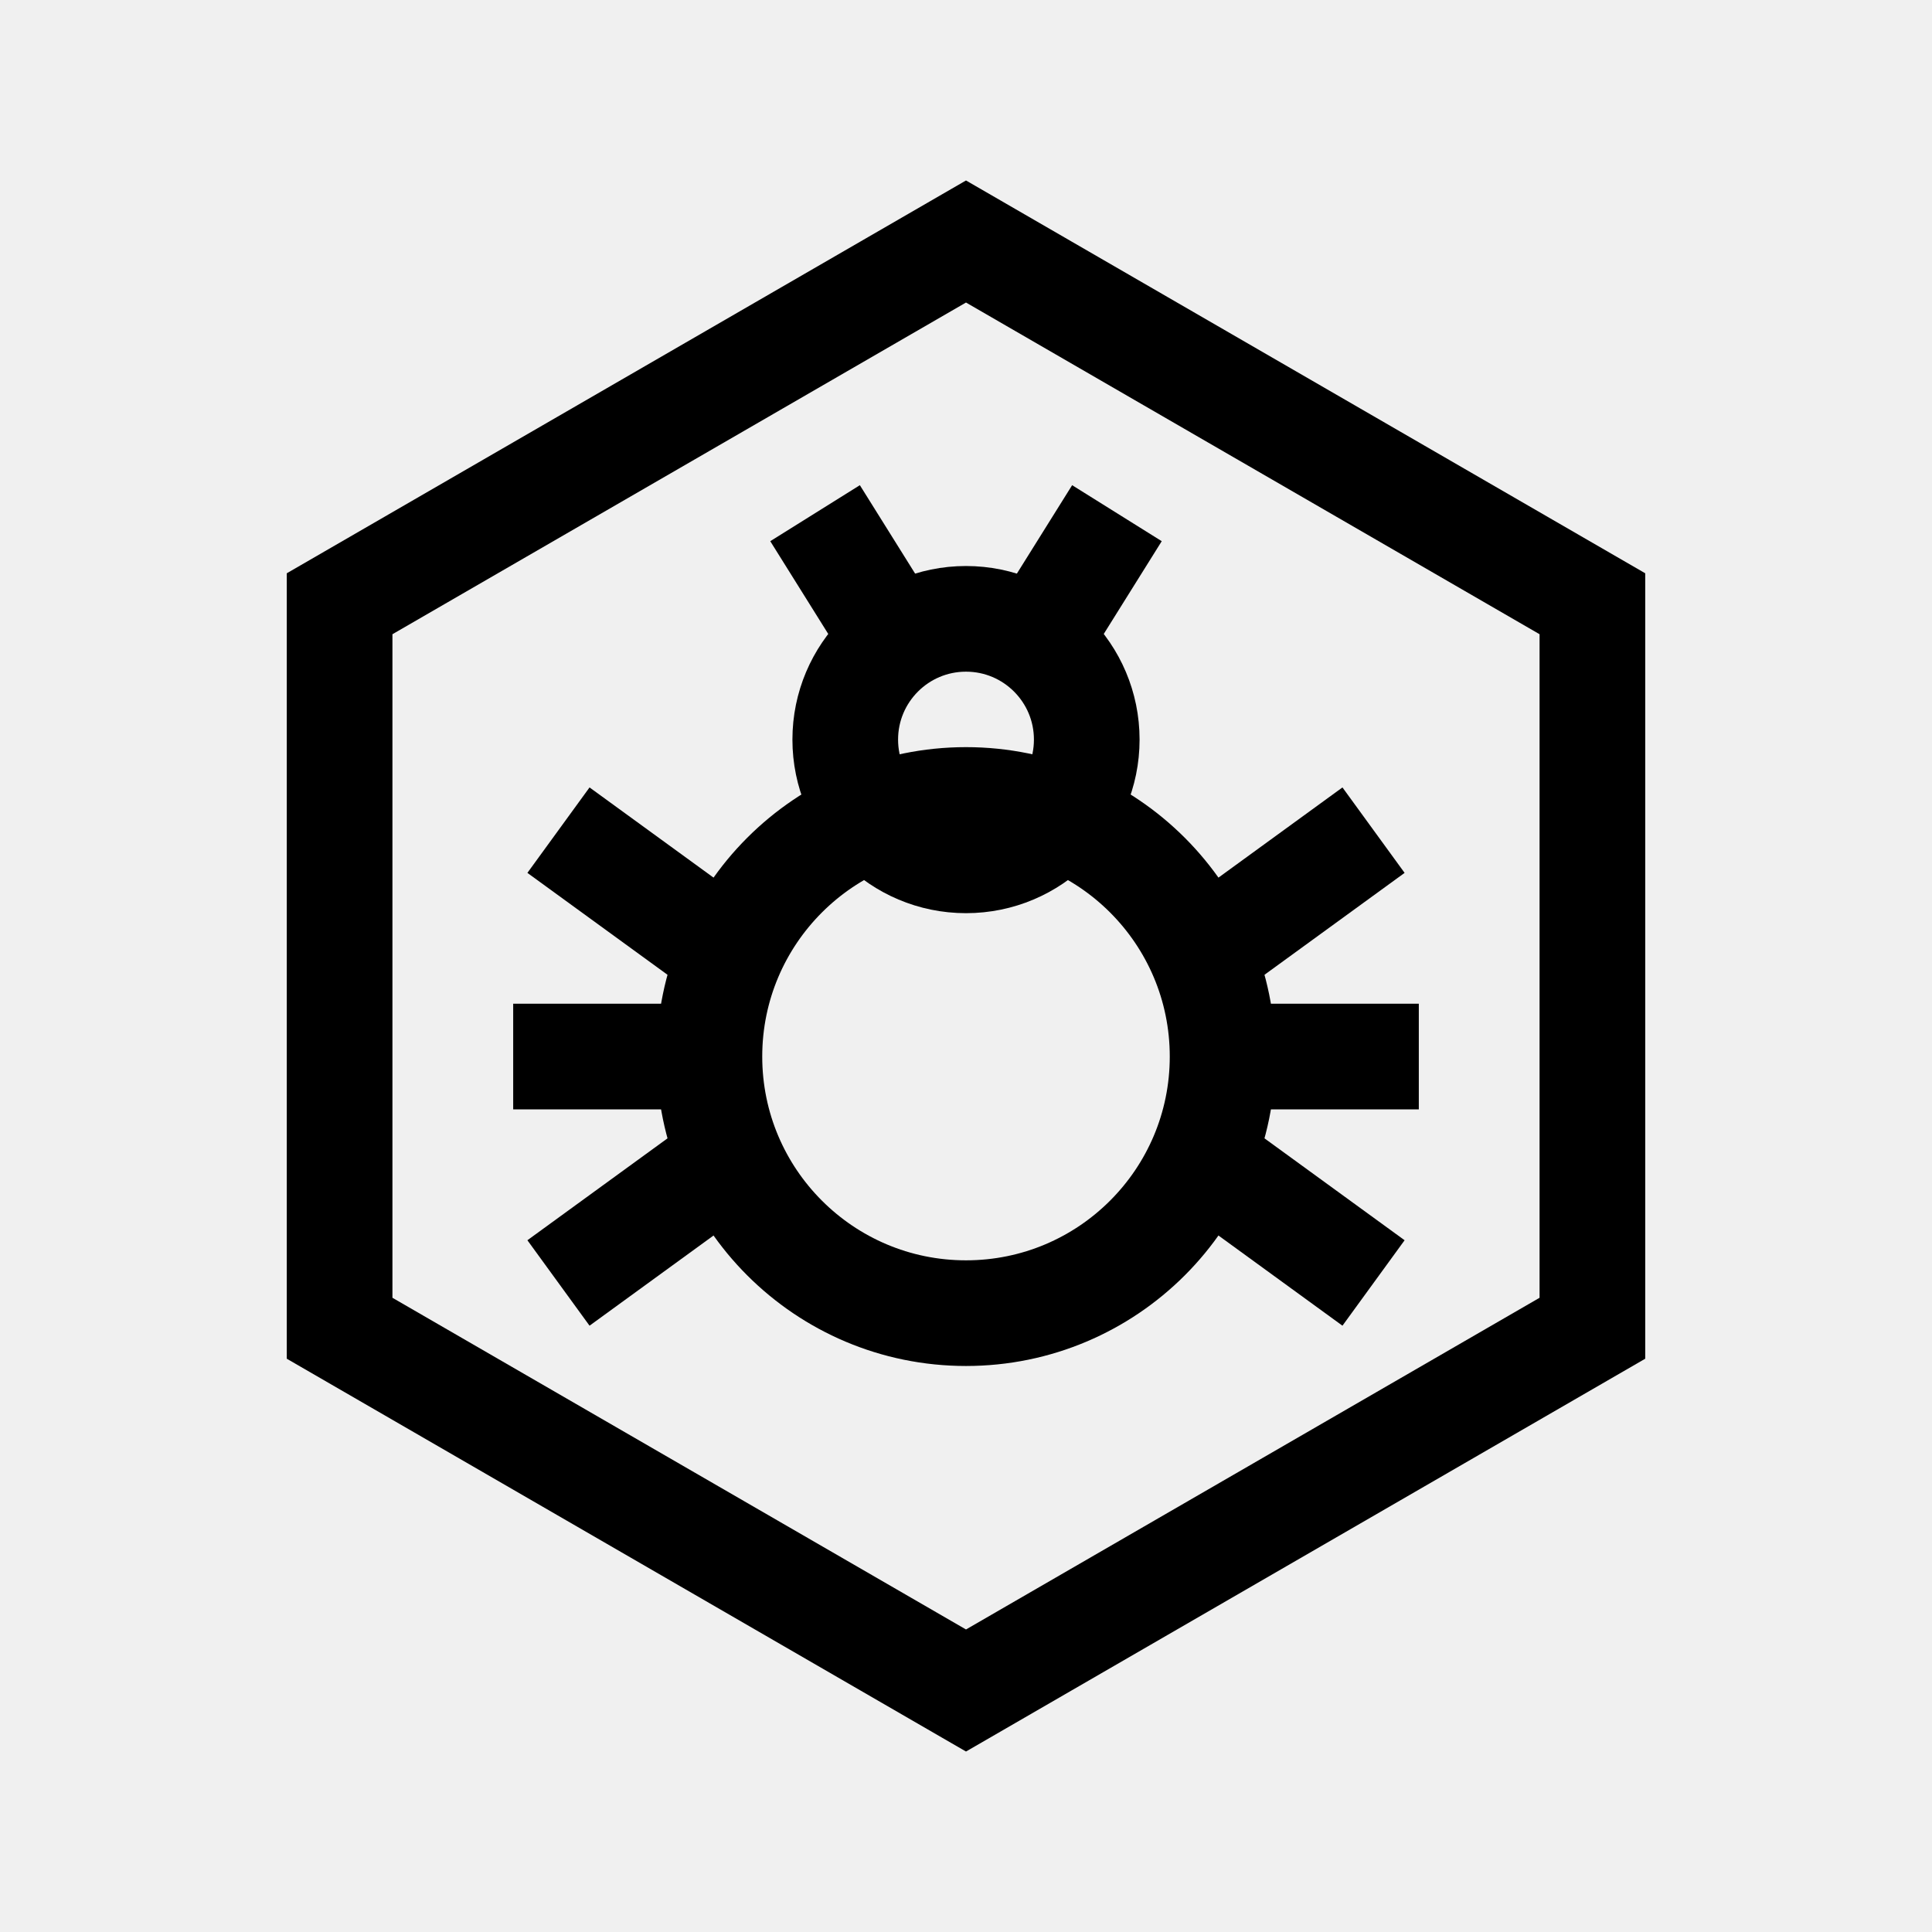
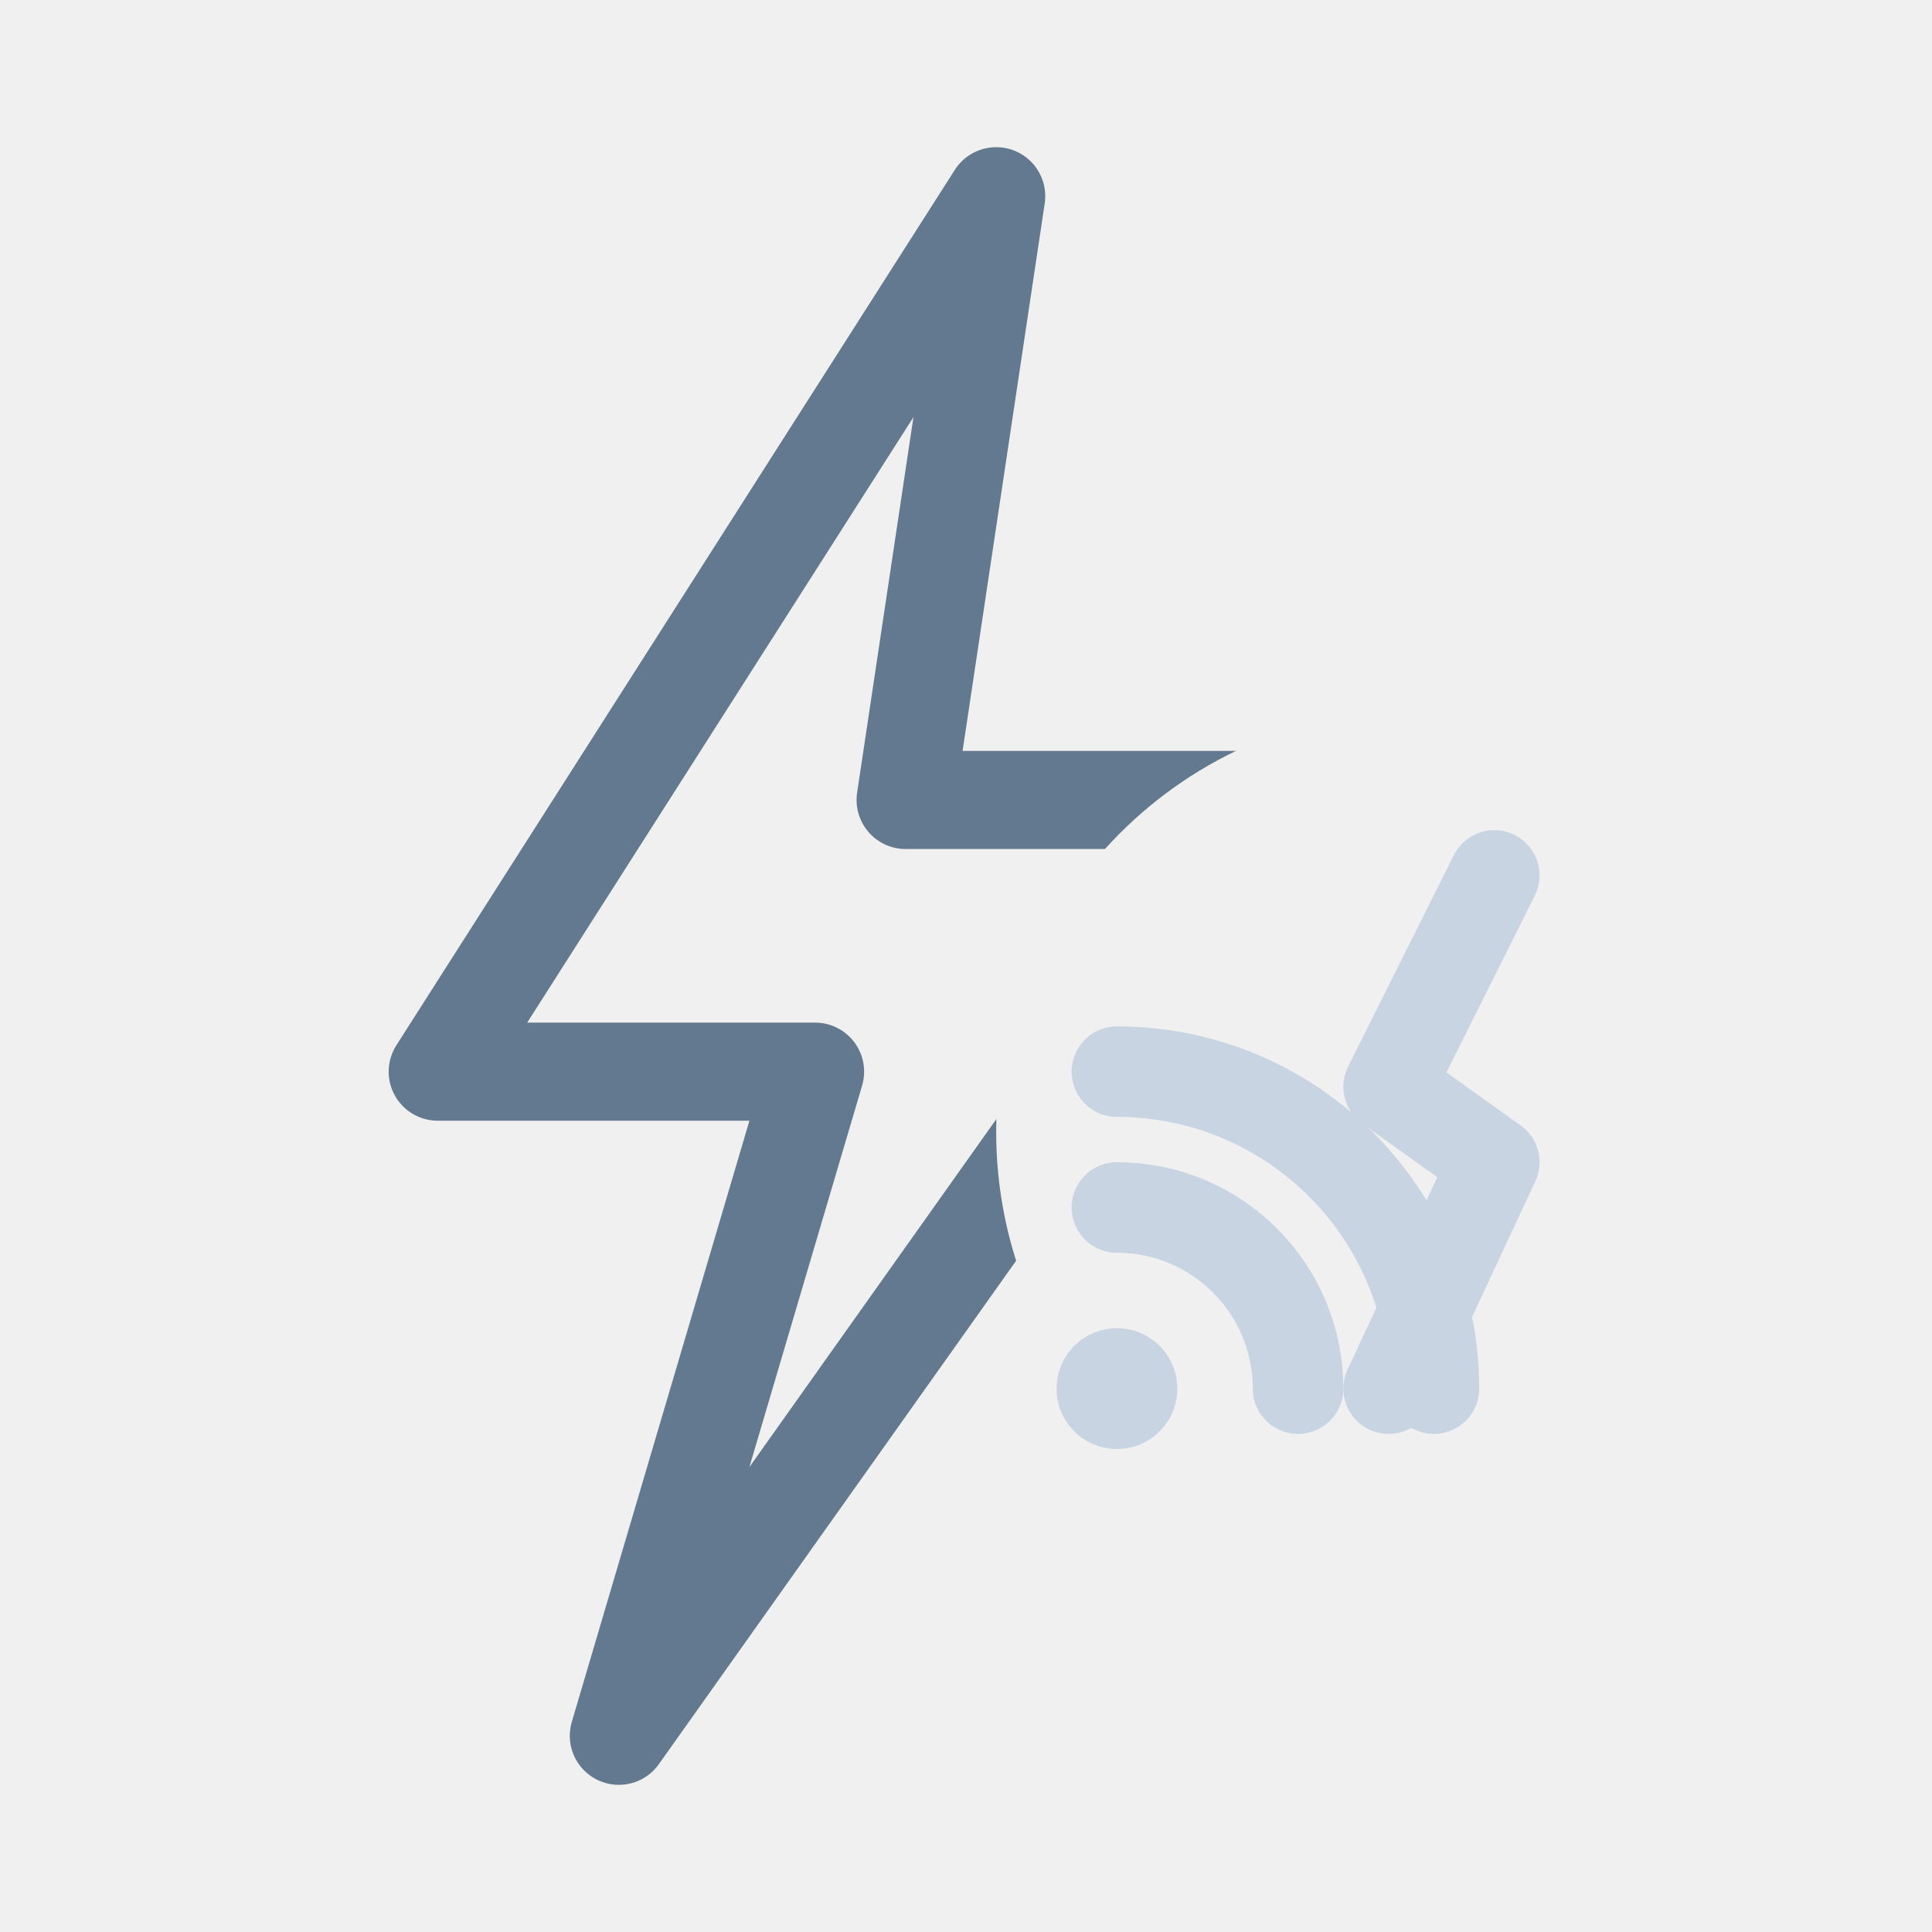
<svg xmlns="http://www.w3.org/2000/svg" width="256" height="256" viewBox="0 0 256 256">
-   <g fill="none" stroke="currentColor" stroke-width="14" stroke-linecap="butt" stroke-linejoin="miter">
-     <polygon points="128,32 211,80 211,176 128,224 45,176 45,80" />
-     <circle cx="128" cy="140" r="34" />
-     <circle cx="128" cy="98" r="16" />
-     <path d="M96 126 L74 110 M96 140 L68 140 M96 154 L74 170 M160 126 L182 110 M160 140 L188 140 M160 154 L182 170" />
-     <path d="M118 84 L108 68 M138 84 L148 68" />
+   <defs>
+     <mask id="cut">
+       <rect width="256" height="256" fill="white" />
+       <circle cx="188" cy="150" r="56" fill="black" />
+     </mask>
+   </defs>
+   <g fill="none" stroke="#63798f" stroke-width="13" stroke-linecap="round" stroke-linejoin="round" mask="url(#cut)">
+     <path d="M132 26 L58 142 h50 l-26 88 L170 106 h-50 z" />
+   </g>
+   <g fill="#c8d4e2" stroke="none" transform="translate(188 150)">
+     <circle cx="-40.0" cy="34.0" r="8.0" />
+     <path d="M -40.0 10.0 A 24.0 24.0 0 0 1 -16.0 34.0" fill="none" stroke="#c8d4e2" stroke-width="12" stroke-linecap="round" stroke-linejoin="round" />
+     <path d="M -40.0 -8.0 A 42.0 42.0 0 0 1 2.0 34.0" fill="none" stroke="#c8d4e2" stroke-width="12" stroke-linecap="round" stroke-linejoin="round" />
+     <path d="M10 -34 L-4 -6 L10 4 L-4 34" fill="none" stroke="#c8d4e2" stroke-width="12" stroke-linecap="round" stroke-linejoin="round" />
  </g>
</svg>
